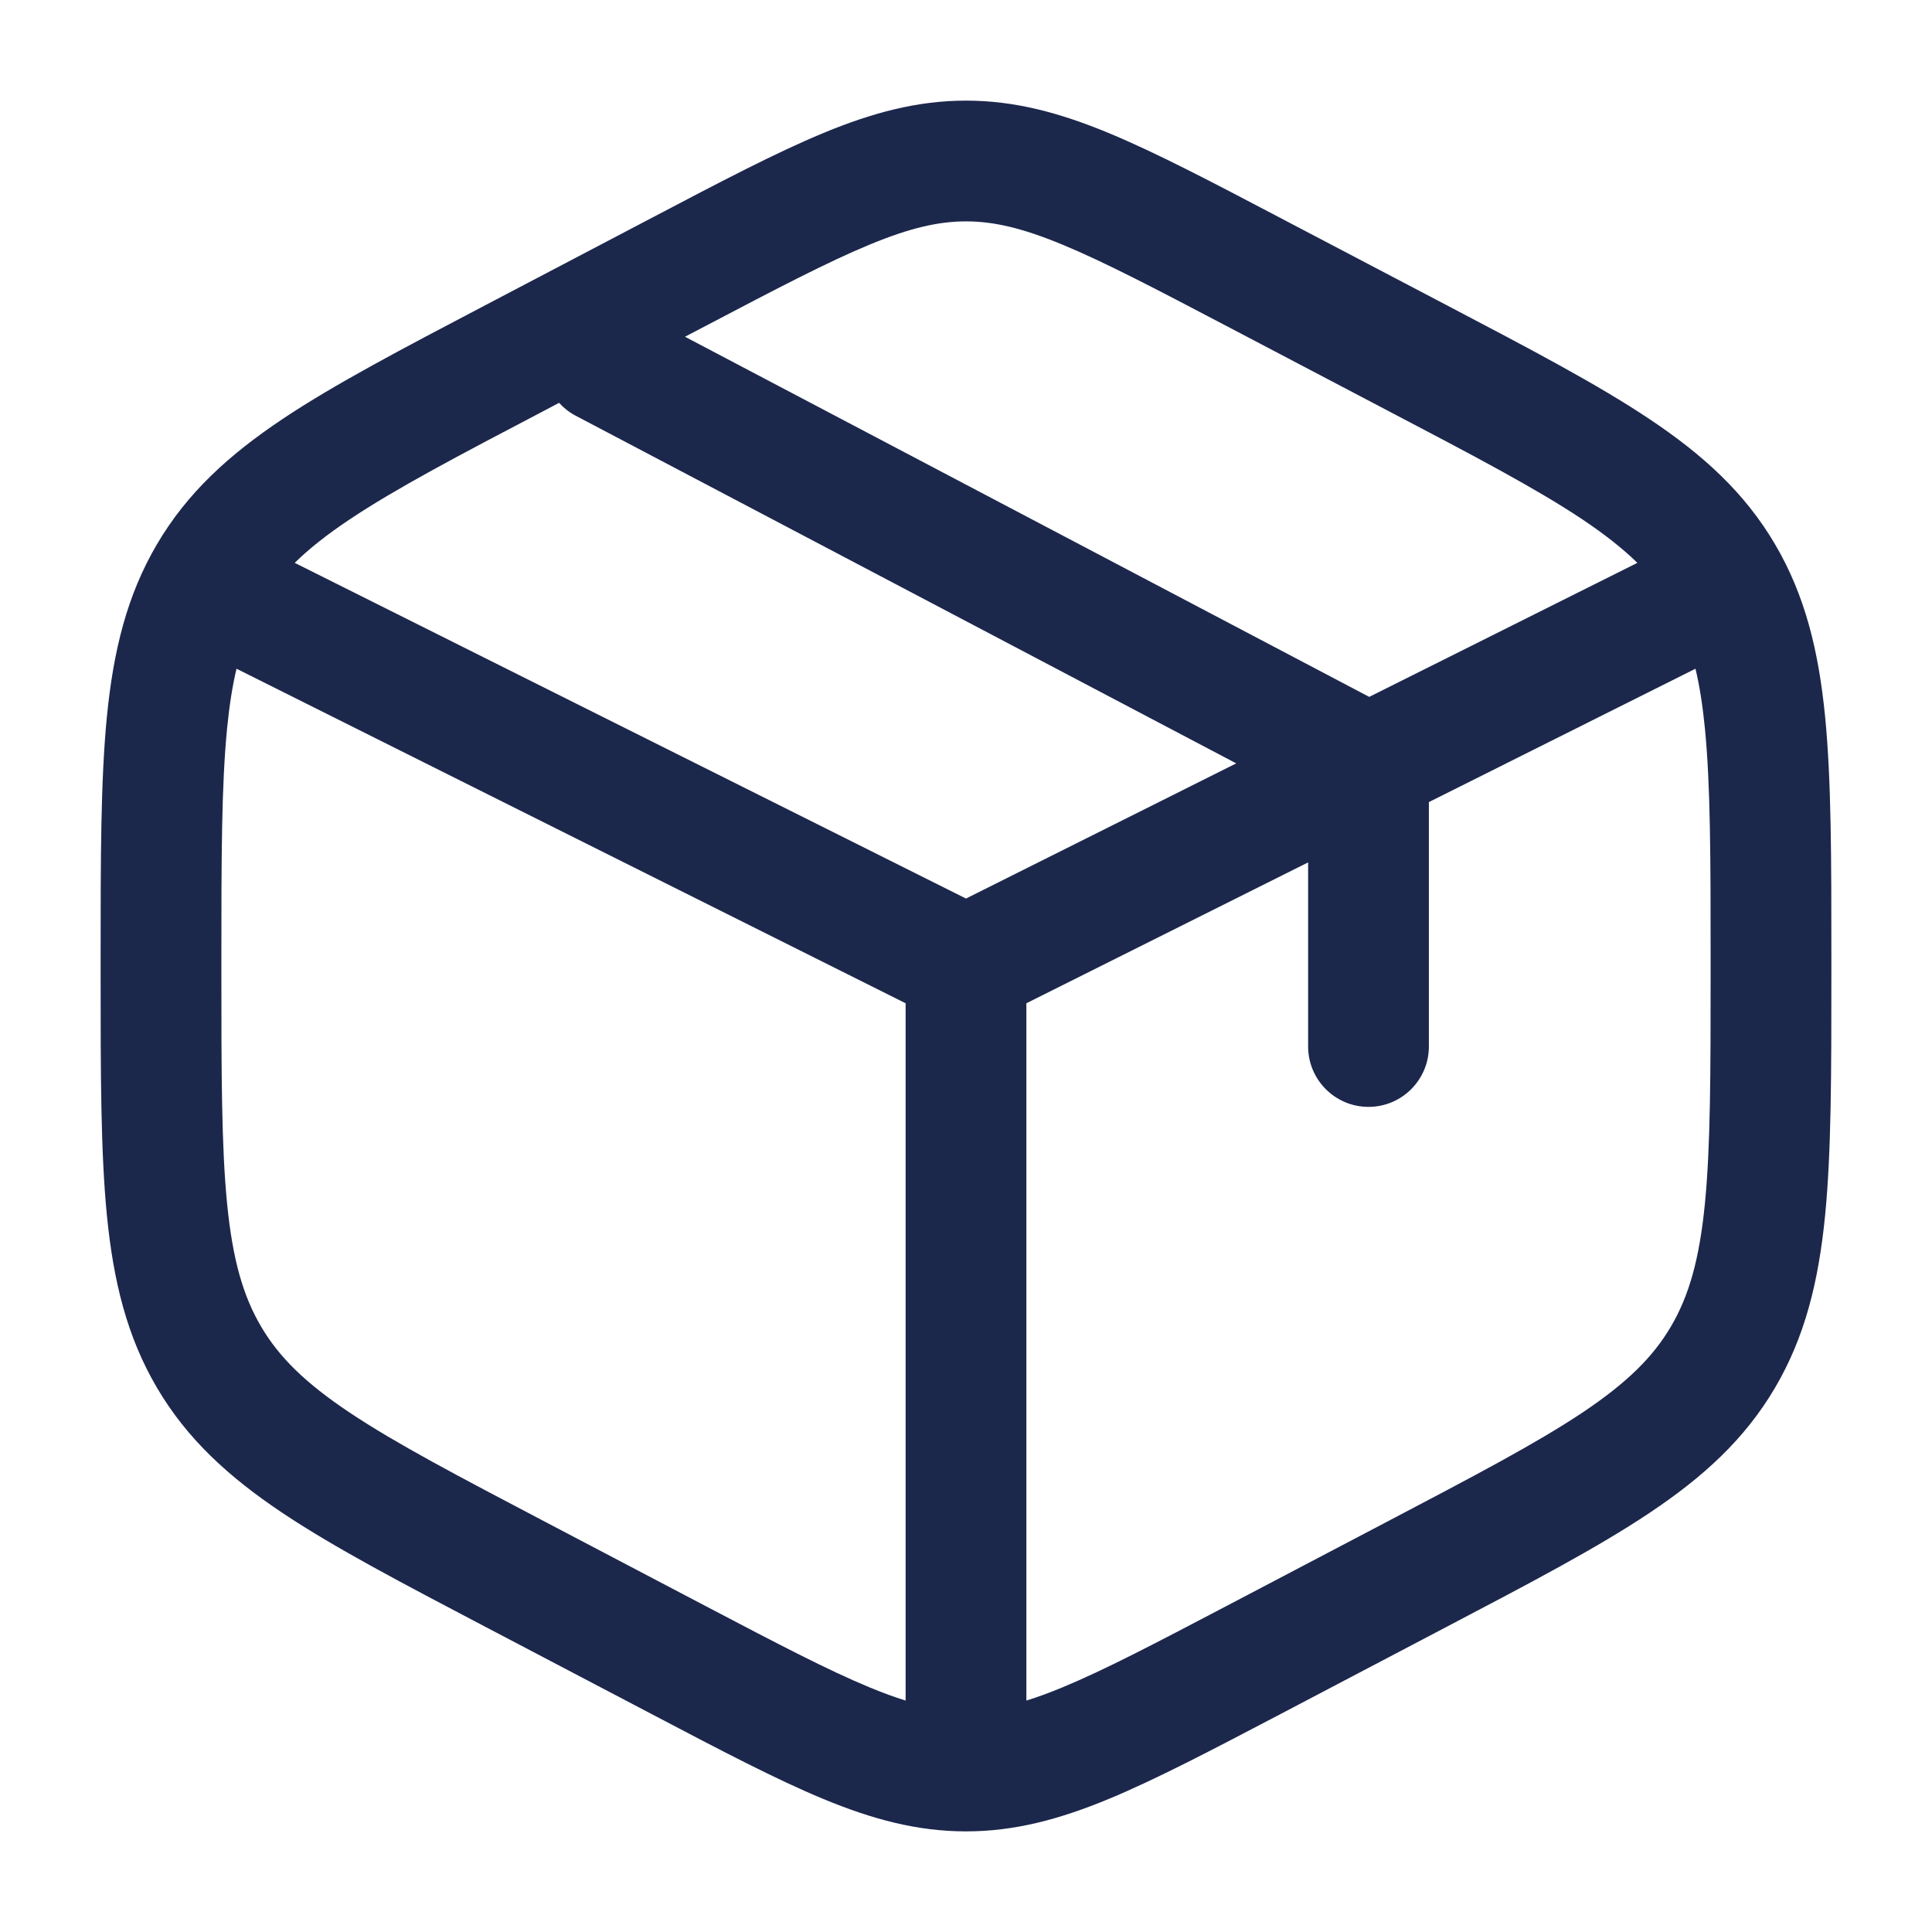
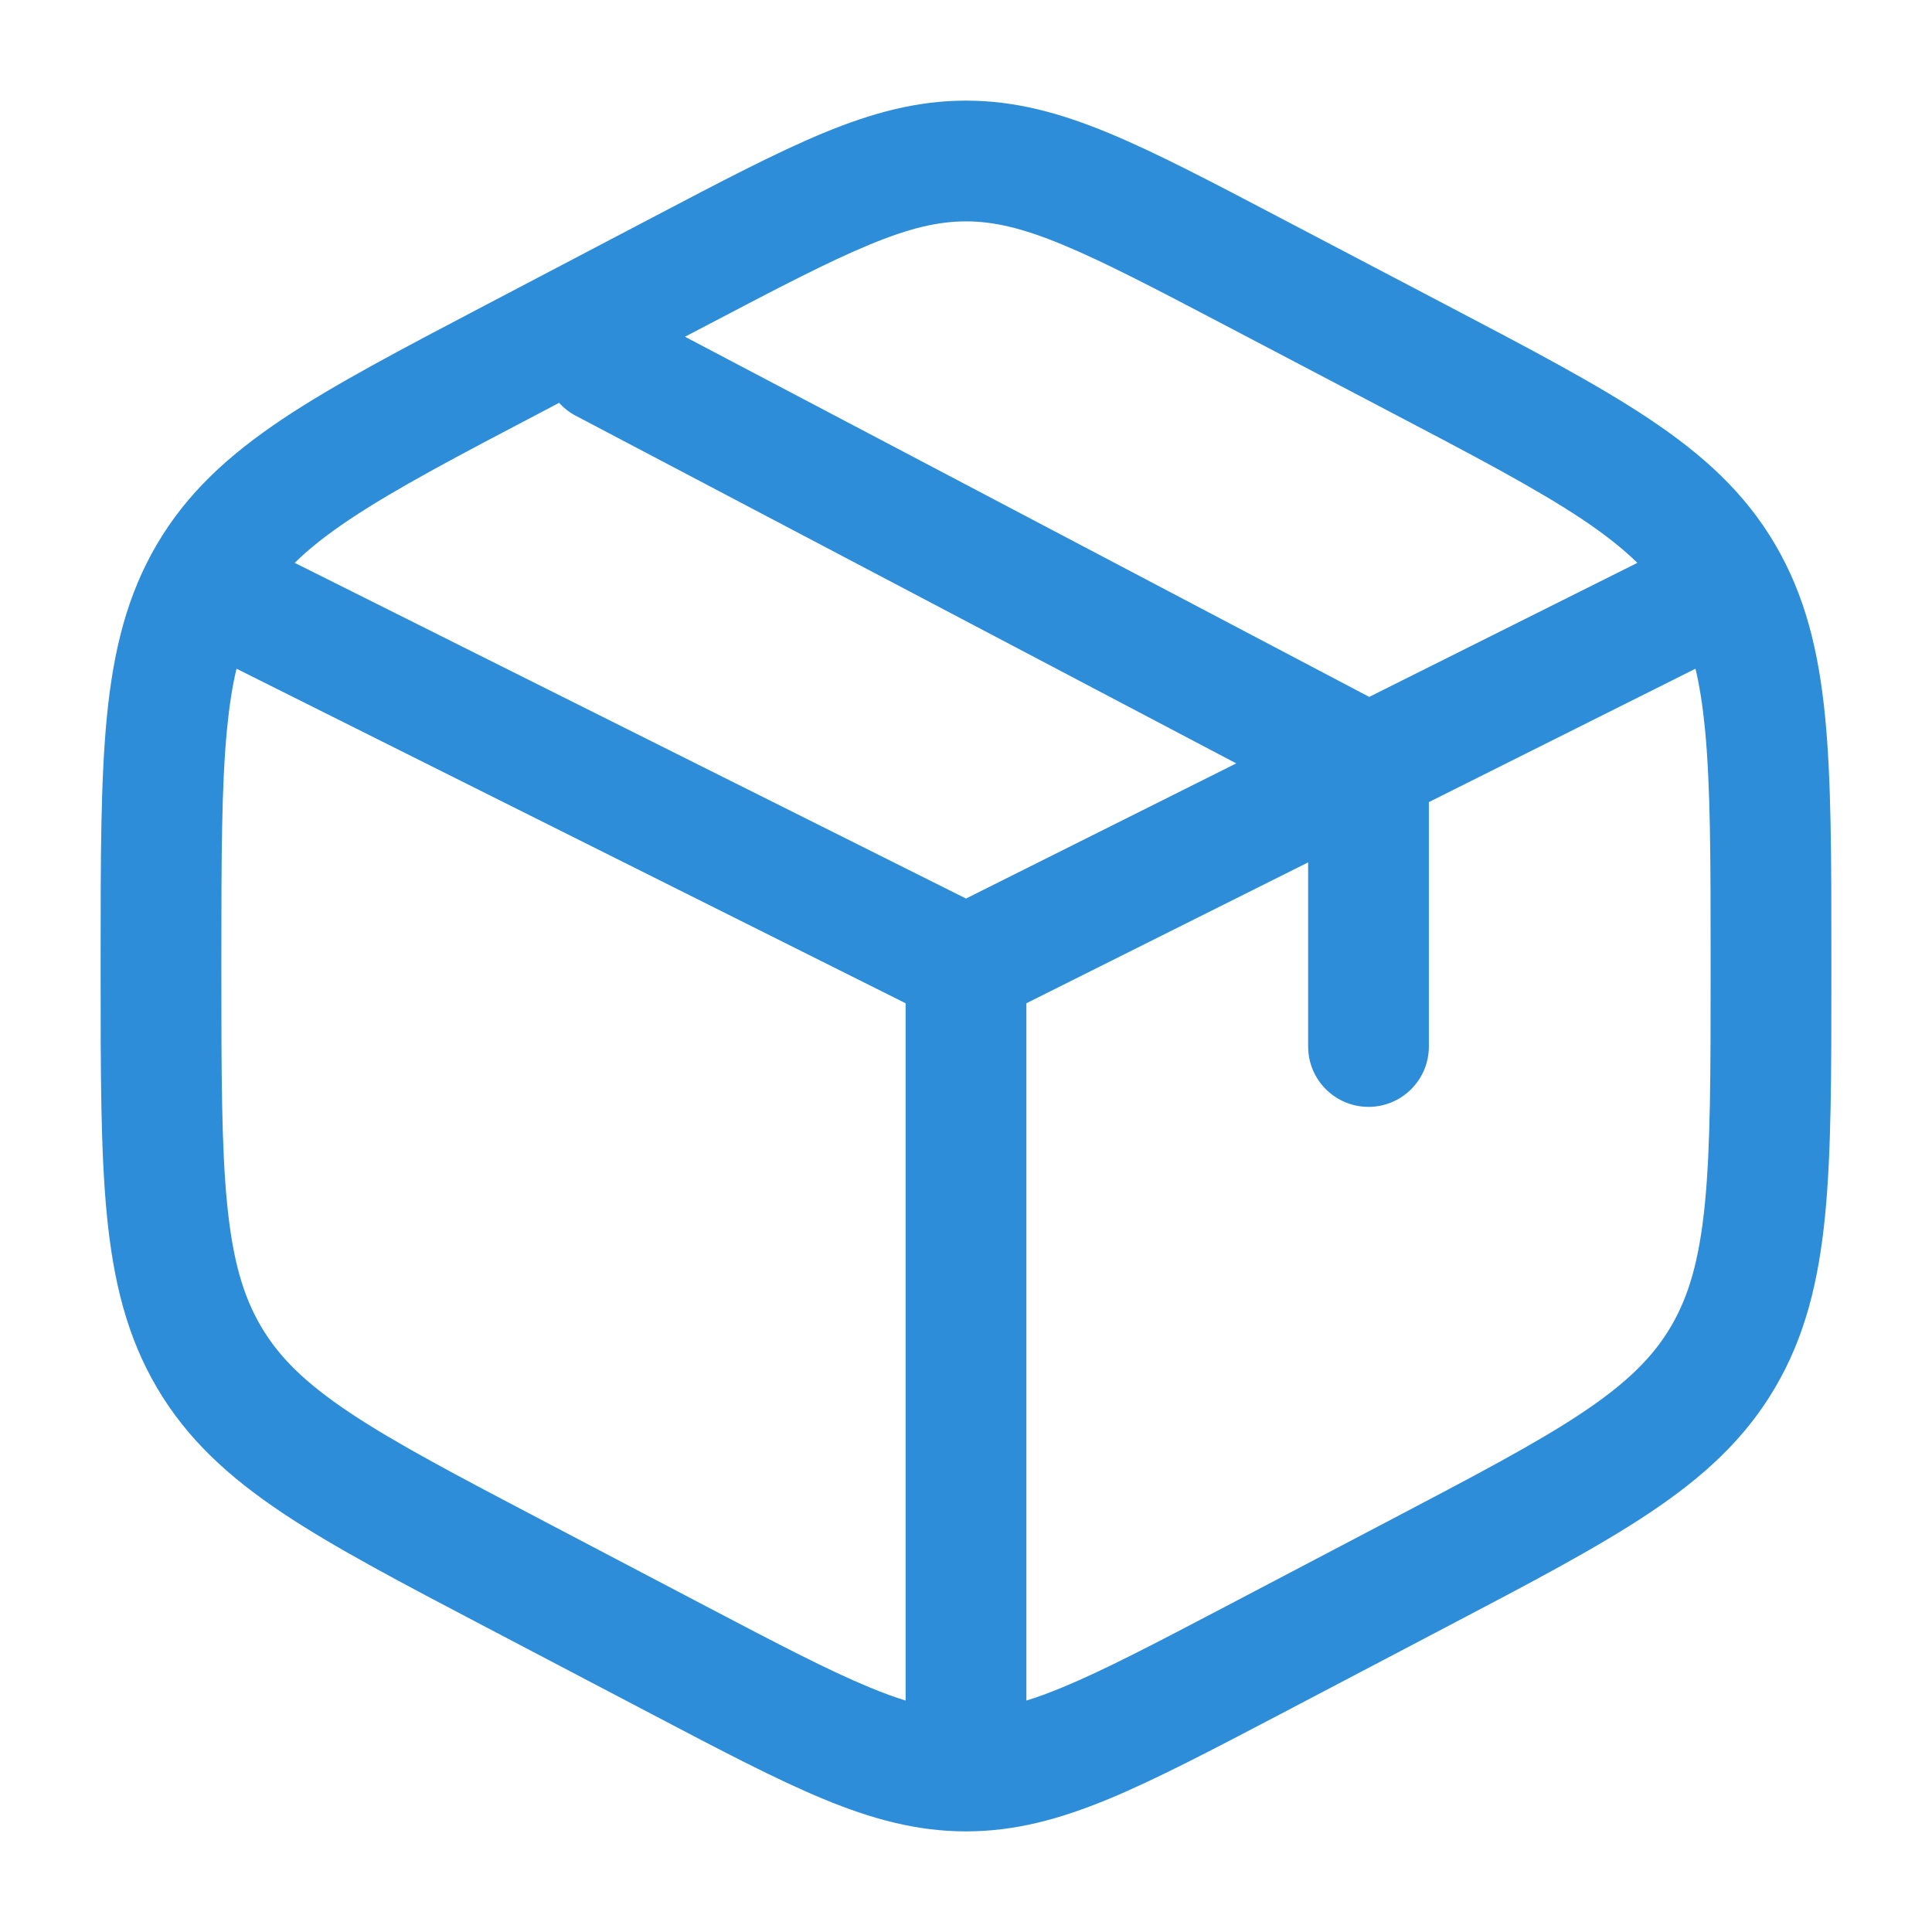
- <svg xmlns="http://www.w3.org/2000/svg" width="800px" height="800px" viewBox="0 0 24 24" fill="#1A374D">
-   <path fill-rule="evenodd" clip-rule="evenodd" d="M12 1.25C11.395 1.25 10.838 1.4 10.229 1.652C9.64 1.896 8.956 2.255 8.105 2.702L6.037 3.787C4.992 4.335 4.156 4.774 3.51 5.205C2.842 5.652 2.326 6.122 1.951 6.759C1.577 7.394 1.409 8.082 1.328 8.901C1.25 9.696 1.25 10.673 1.25 11.903V12.097C1.25 13.327 1.25 14.304 1.328 15.099C1.409 15.918 1.577 16.606 1.951 17.241C2.326 17.878 2.842 18.348 3.51 18.795C4.156 19.226 4.992 19.665 6.037 20.213L8.105 21.298C8.956 21.745 9.64 22.104 10.229 22.348C10.838 22.6 11.395 22.75 12 22.75C12.605 22.75 13.162 22.6 13.771 22.348C14.36 22.104 15.044 21.745 15.895 21.299L17.963 20.213C19.008 19.665 19.844 19.226 20.489 18.795C21.159 18.348 21.674 17.878 22.049 17.241C22.423 16.606 22.591 15.918 22.672 15.099C22.75 14.304 22.75 13.327 22.75 12.098V11.902C22.75 10.673 22.75 9.696 22.672 8.901C22.591 8.082 22.423 7.394 22.049 6.759C21.674 6.122 21.159 5.652 20.489 5.205C19.844 4.774 19.008 4.335 17.963 3.787L15.895 2.702C15.044 2.255 14.36 1.896 13.771 1.652C13.162 1.4 12.605 1.25 12 1.25ZM8.771 4.046C9.661 3.579 10.284 3.253 10.802 3.039C11.306 2.83 11.661 2.75 12 2.75C12.339 2.75 12.694 2.83 13.198 3.039C13.716 3.253 14.339 3.579 15.229 4.046L17.229 5.096C18.319 5.667 19.084 6.07 19.657 6.452C19.939 6.641 20.16 6.816 20.34 6.992L17.009 8.657L8.509 4.183L8.771 4.046ZM6.945 5.004L6.771 5.096C5.681 5.667 4.916 6.07 4.344 6.452C4.061 6.641 3.84 6.816 3.661 6.992L12 11.162L15.357 9.483L7.151 5.164C7.071 5.122 7.002 5.067 6.945 5.004ZM2.938 8.307C2.887 8.521 2.849 8.764 2.821 9.048C2.751 9.761 2.75 10.664 2.75 11.941V12.059C2.75 13.336 2.751 14.239 2.821 14.952C2.89 15.649 3.02 16.1 3.244 16.48C3.466 16.857 3.787 17.176 4.344 17.548C4.916 17.93 5.681 18.332 6.771 18.904L8.771 19.954C9.661 20.421 10.284 20.747 10.802 20.961C10.966 21.029 11.113 21.083 11.25 21.125V12.463L2.938 8.307ZM12.75 21.125C12.887 21.083 13.034 21.029 13.198 20.961C13.716 20.747 14.339 20.421 15.229 19.954L17.229 18.904C18.319 18.332 19.084 17.93 19.657 17.548C20.213 17.176 20.534 16.857 20.756 16.48C20.98 16.1 21.11 15.649 21.179 14.952C21.249 14.239 21.25 13.336 21.25 12.059V11.941C21.25 10.664 21.249 9.761 21.179 9.048C21.151 8.764 21.113 8.521 21.062 8.307L17.75 9.964V13C17.75 13.414 17.414 13.75 17 13.75C16.586 13.75 16.25 13.414 16.25 13V10.713L12.75 12.463V21.125Z" fill="#1C274C" />
+ <svg xmlns="http://www.w3.org/2000/svg" width="800px" height="800px" viewBox="0 0 24 24" fill="rgb(15 124 211 / 87%)">
+   <path fill-rule="evenodd" clip-rule="evenodd" d="M12 1.25C11.395 1.25 10.838 1.4 10.229 1.652C9.64 1.896 8.956 2.255 8.105 2.702L6.037 3.787C4.992 4.335 4.156 4.774 3.51 5.205C2.842 5.652 2.326 6.122 1.951 6.759C1.577 7.394 1.409 8.082 1.328 8.901C1.25 9.696 1.25 10.673 1.25 11.903V12.097C1.25 13.327 1.25 14.304 1.328 15.099C1.409 15.918 1.577 16.606 1.951 17.241C2.326 17.878 2.842 18.348 3.51 18.795C4.156 19.226 4.992 19.665 6.037 20.213L8.105 21.298C8.956 21.745 9.64 22.104 10.229 22.348C10.838 22.6 11.395 22.75 12 22.75C12.605 22.75 13.162 22.6 13.771 22.348C14.36 22.104 15.044 21.745 15.895 21.299L17.963 20.213C19.008 19.665 19.844 19.226 20.489 18.795C21.159 18.348 21.674 17.878 22.049 17.241C22.423 16.606 22.591 15.918 22.672 15.099C22.75 14.304 22.75 13.327 22.75 12.098V11.902C22.75 10.673 22.75 9.696 22.672 8.901C22.591 8.082 22.423 7.394 22.049 6.759C21.674 6.122 21.159 5.652 20.489 5.205C19.844 4.774 19.008 4.335 17.963 3.787L15.895 2.702C15.044 2.255 14.36 1.896 13.771 1.652C13.162 1.4 12.605 1.25 12 1.25ZM8.771 4.046C9.661 3.579 10.284 3.253 10.802 3.039C11.306 2.83 11.661 2.75 12 2.75C12.339 2.75 12.694 2.83 13.198 3.039C13.716 3.253 14.339 3.579 15.229 4.046L17.229 5.096C18.319 5.667 19.084 6.07 19.657 6.452C19.939 6.641 20.16 6.816 20.34 6.992L17.009 8.657L8.509 4.183L8.771 4.046ZM6.945 5.004L6.771 5.096C5.681 5.667 4.916 6.07 4.344 6.452C4.061 6.641 3.84 6.816 3.661 6.992L12 11.162L15.357 9.483L7.151 5.164C7.071 5.122 7.002 5.067 6.945 5.004ZM2.938 8.307C2.887 8.521 2.849 8.764 2.821 9.048C2.751 9.761 2.75 10.664 2.75 11.941V12.059C2.75 13.336 2.751 14.239 2.821 14.952C2.89 15.649 3.02 16.1 3.244 16.48C3.466 16.857 3.787 17.176 4.344 17.548C4.916 17.93 5.681 18.332 6.771 18.904L8.771 19.954C9.661 20.421 10.284 20.747 10.802 20.961C10.966 21.029 11.113 21.083 11.25 21.125V12.463L2.938 8.307ZM12.75 21.125C12.887 21.083 13.034 21.029 13.198 20.961C13.716 20.747 14.339 20.421 15.229 19.954L17.229 18.904C18.319 18.332 19.084 17.93 19.657 17.548C20.213 17.176 20.534 16.857 20.756 16.48C20.98 16.1 21.11 15.649 21.179 14.952C21.249 14.239 21.25 13.336 21.25 12.059V11.941C21.25 10.664 21.249 9.761 21.179 9.048C21.151 8.764 21.113 8.521 21.062 8.307L17.75 9.964V13C17.75 13.414 17.414 13.75 17 13.75C16.586 13.75 16.25 13.414 16.25 13V10.713L12.75 12.463V21.125Z" fill="rgb(15 124 211 / 87%)" />
</svg>
